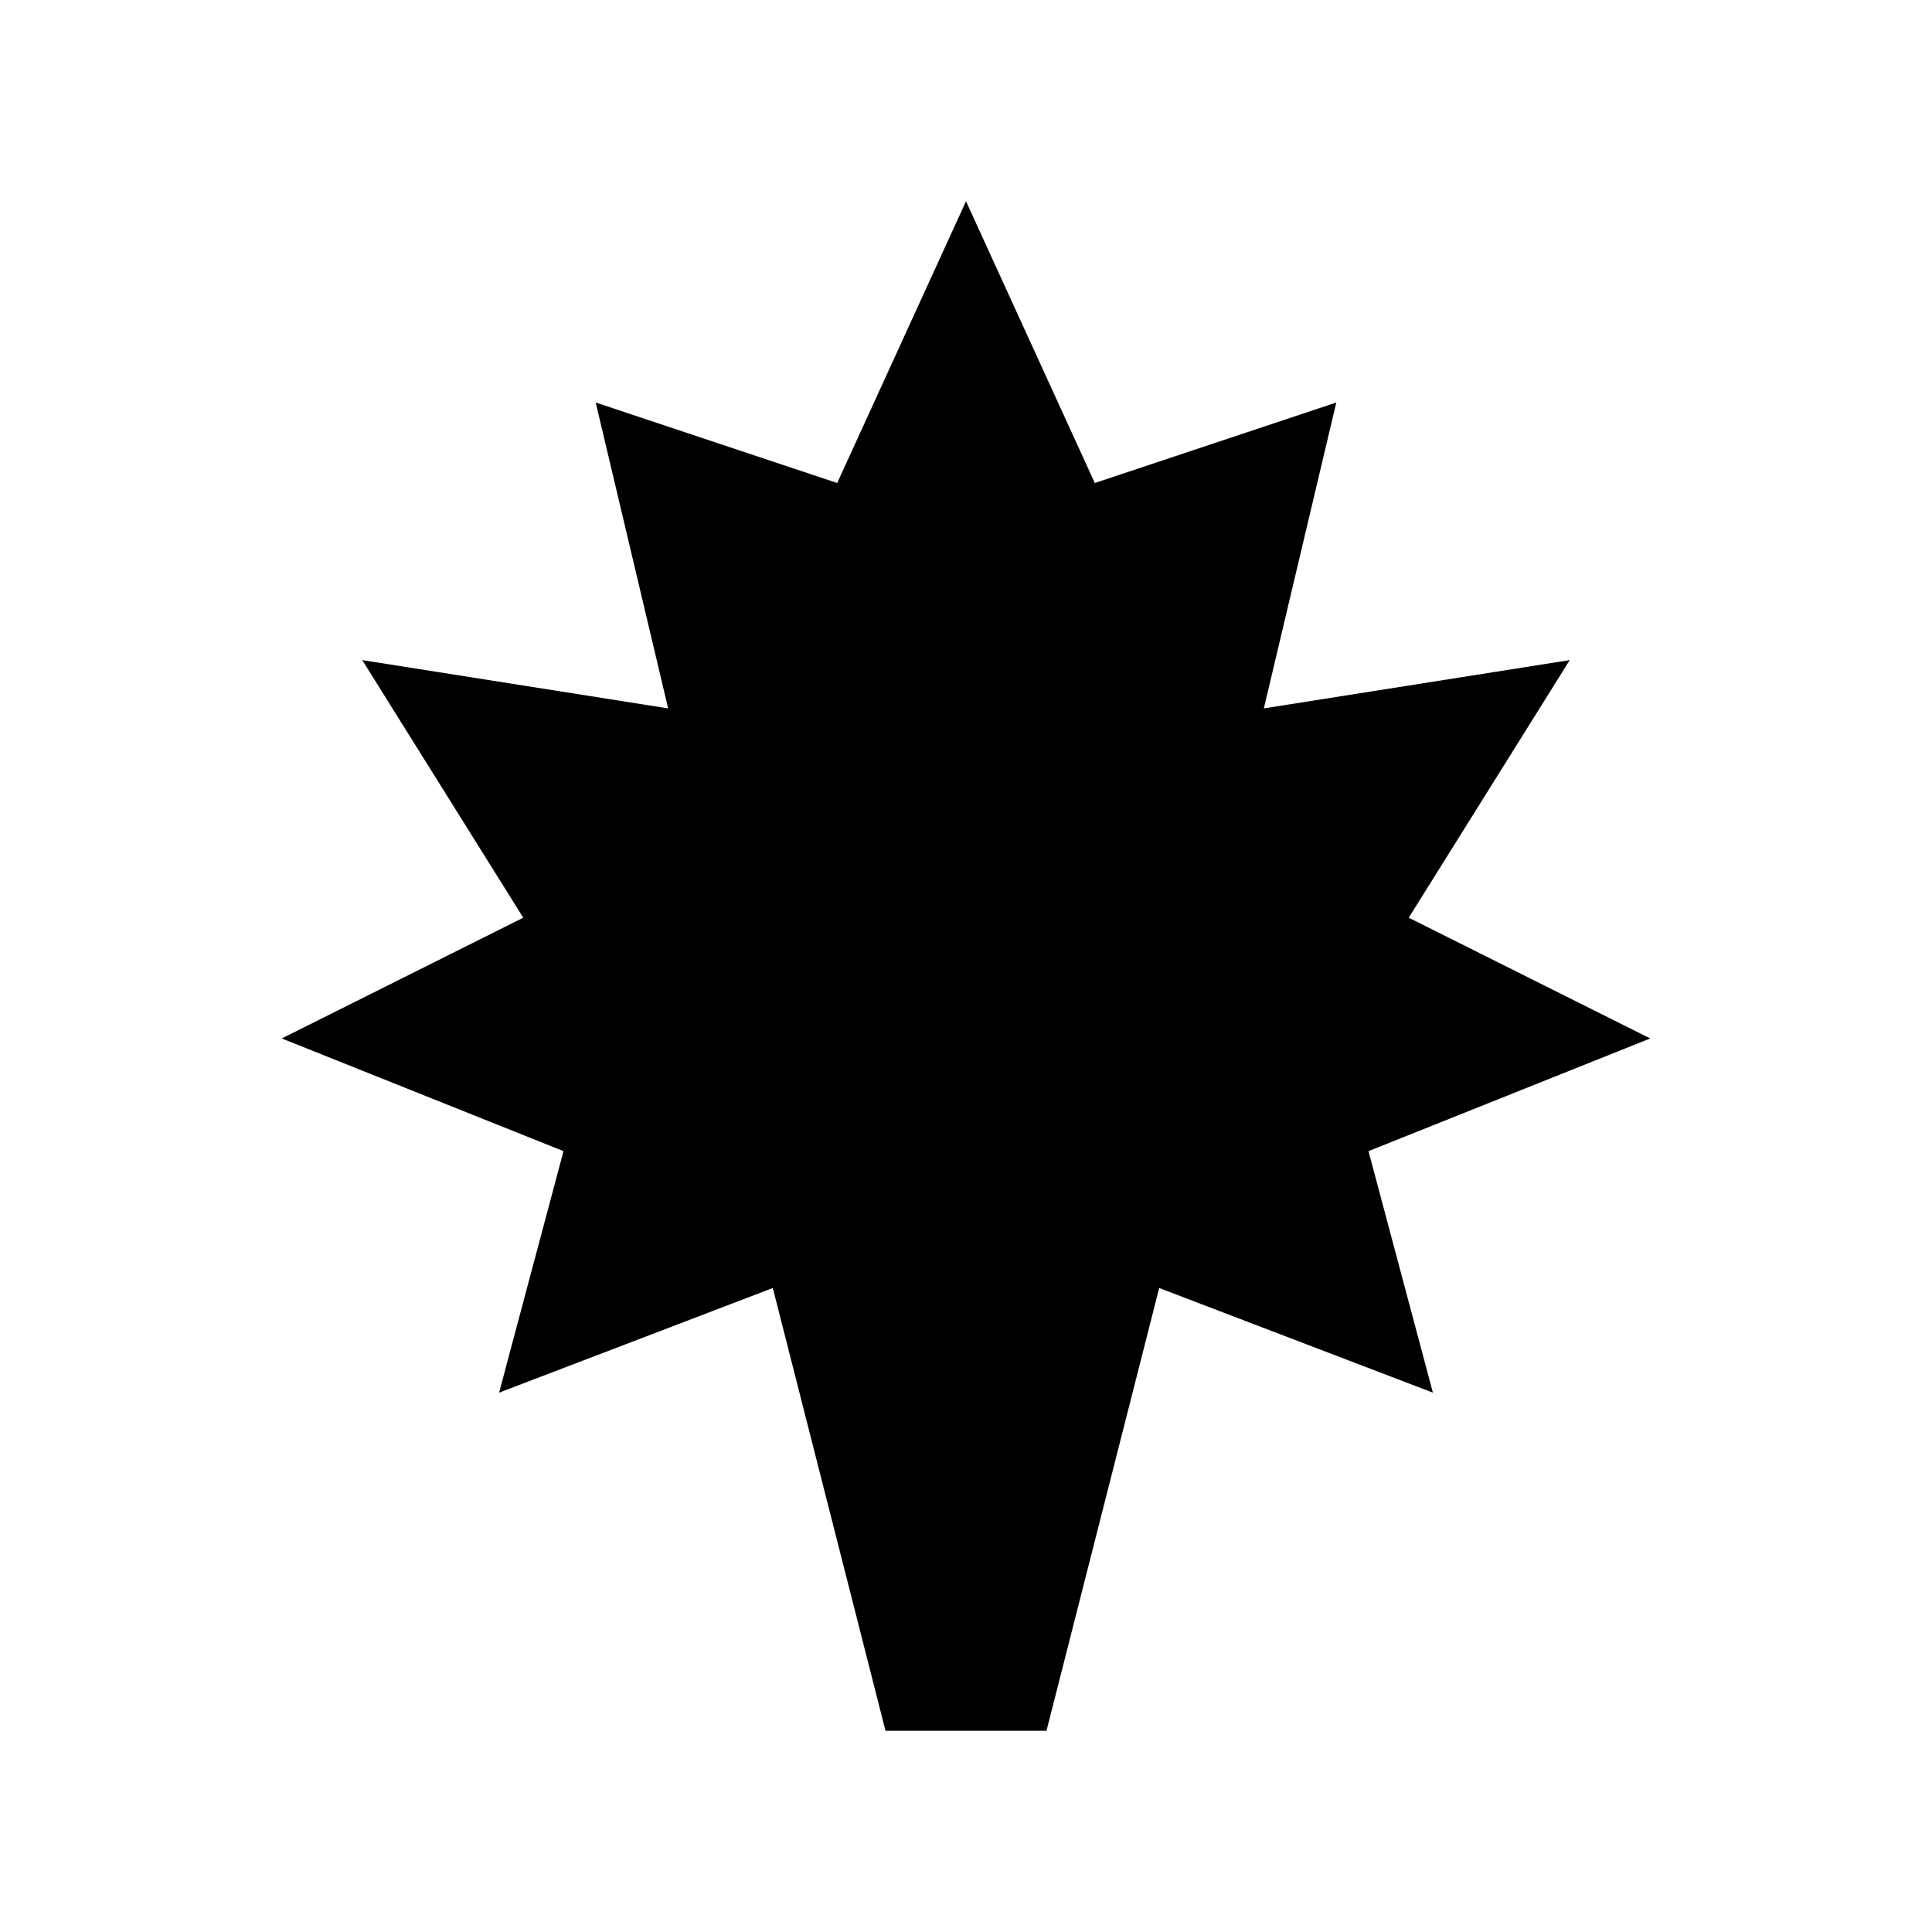
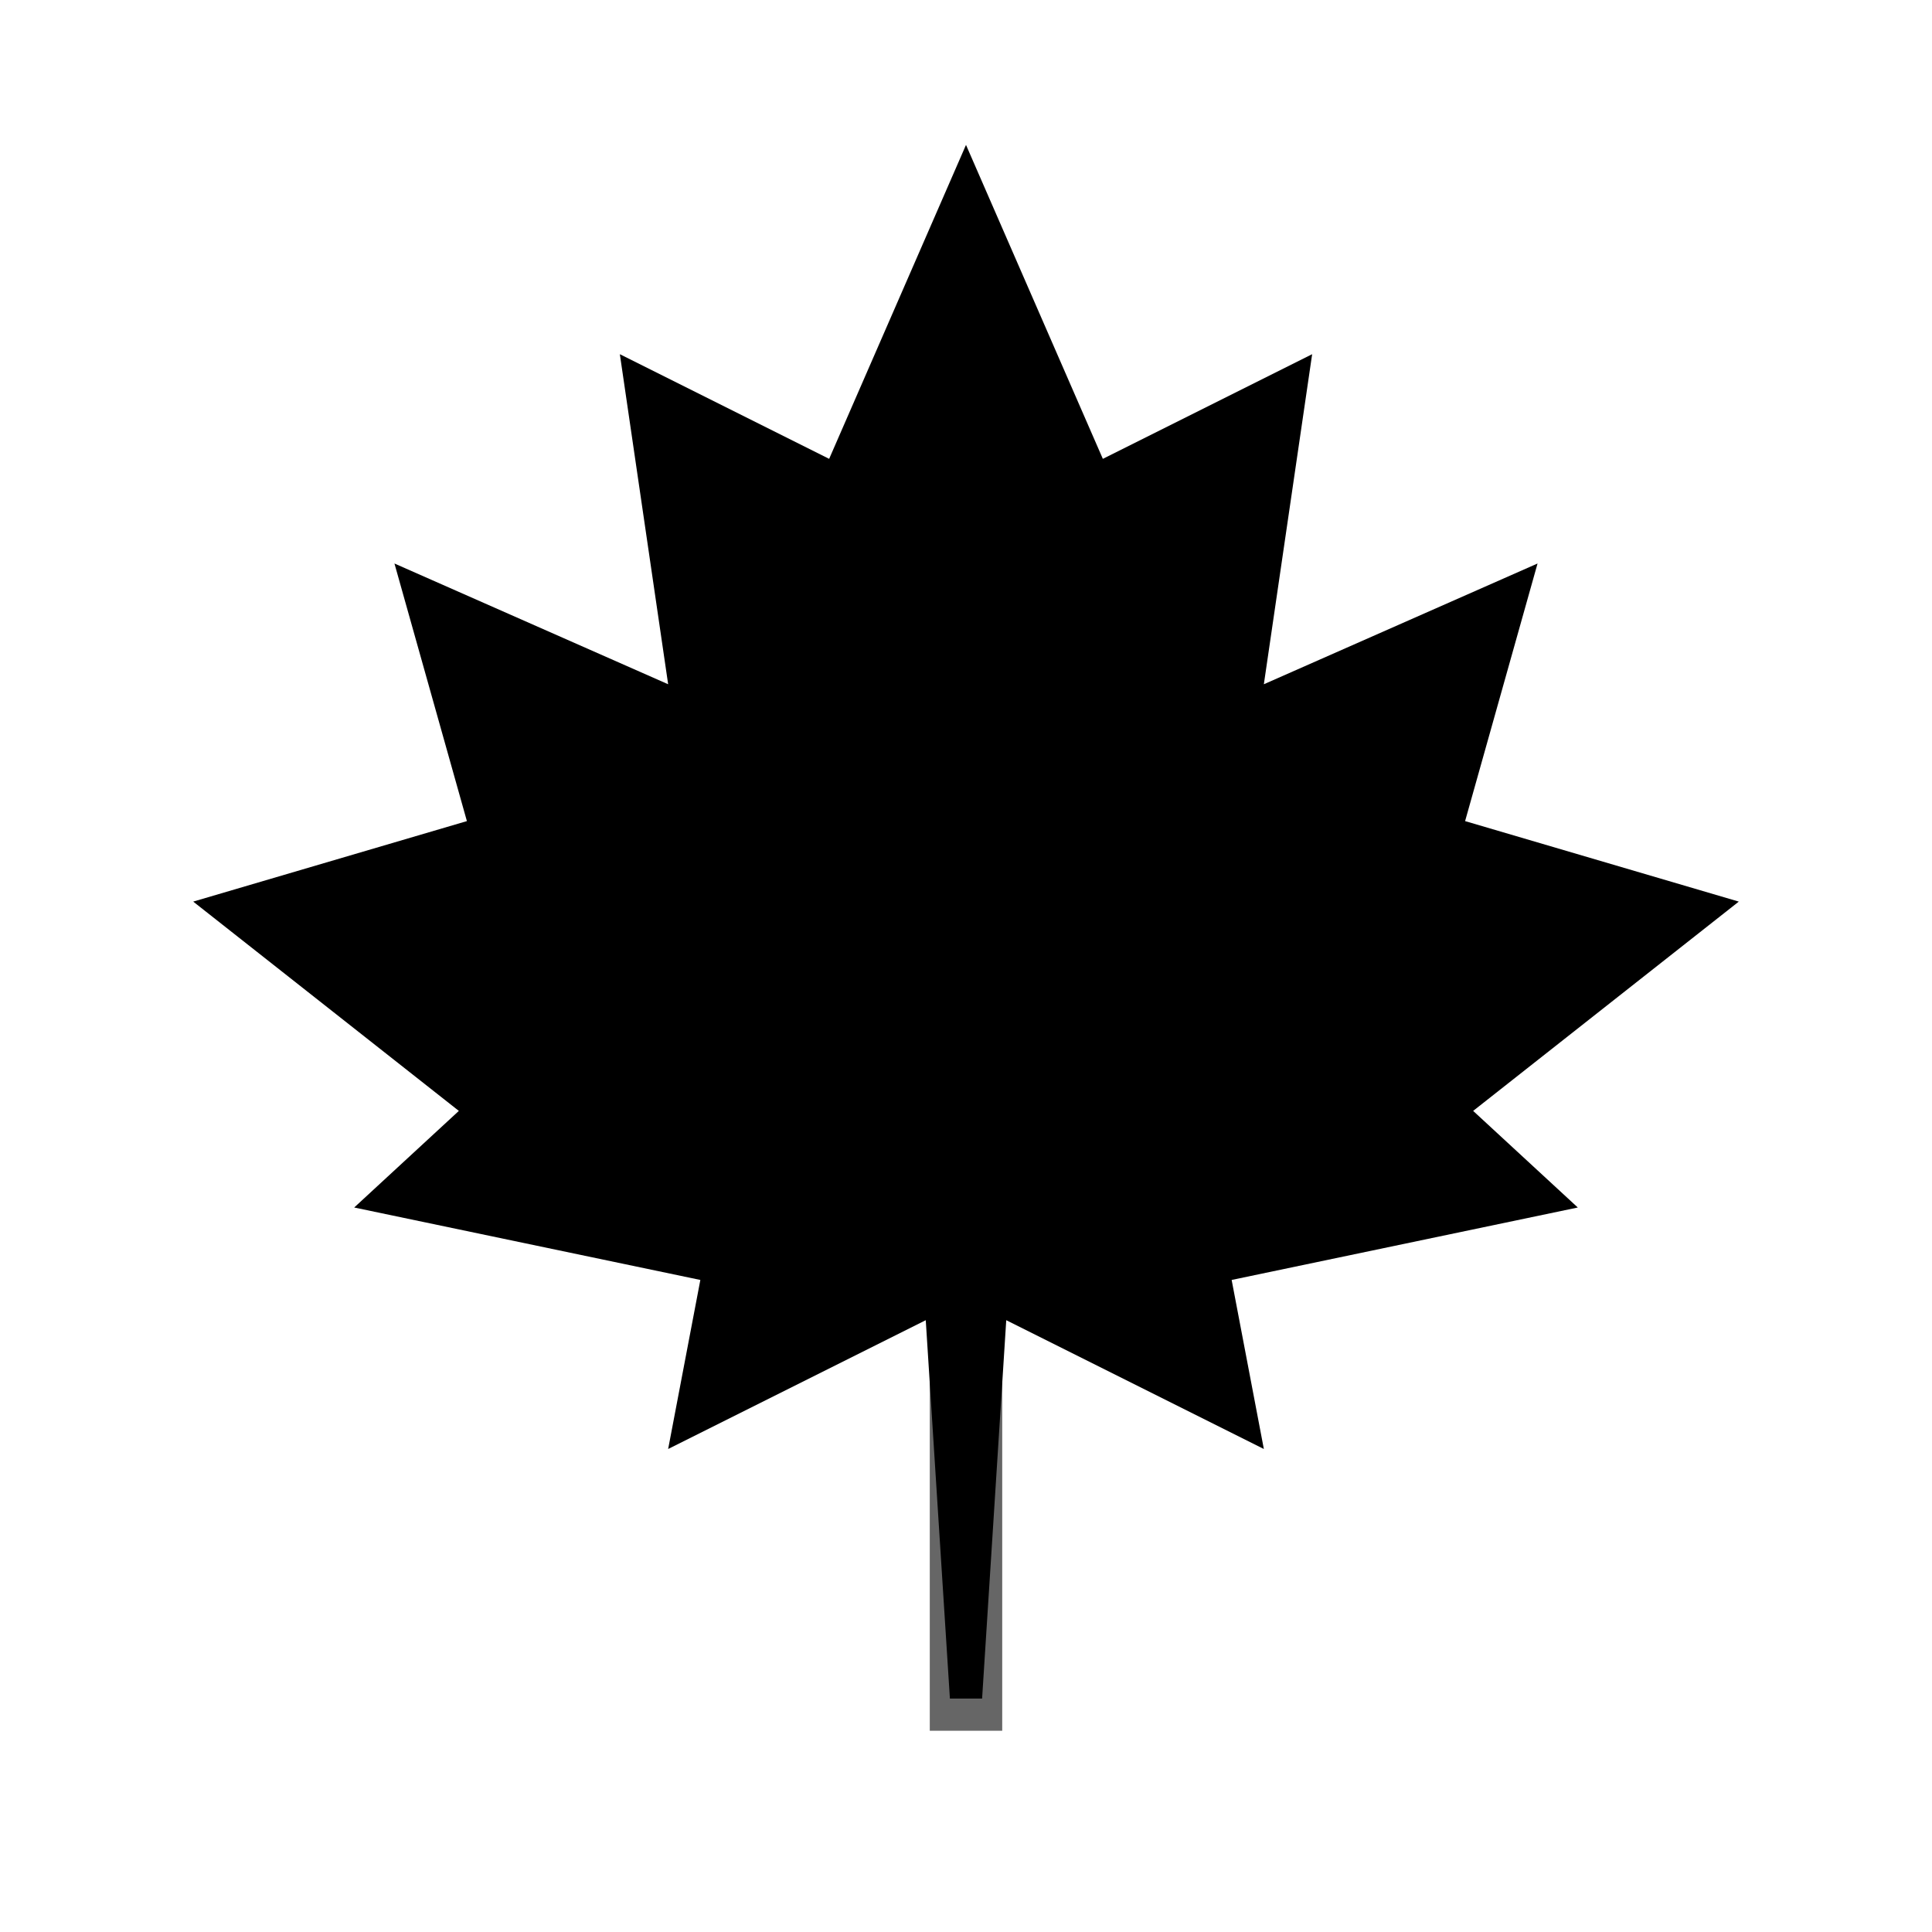
- <svg xmlns="http://www.w3.org/2000/svg" width="48" height="48" viewBox="0 0 24 24" fill="#000">
-   <path d="M12 2.5l1.6 3.5 3-1-.9 3.8 3.8-.6-2 3.2 3 1.5-3.5 1.4.8 3-3.4-1.3L13 21.5h-2l-1.4-5.5-3.4 1.3.8-3-3.5-1.4 3-1.5-2-3.2 3.8.6-.9-3.8 3 1z" />
+ <svg xmlns="http://www.w3.org/2000/svg" width="48" height="48" viewBox="0 0 24 24" color="#000">
+   <path fill="#000" d="M12 1.8l1.7 3.9 2.6-1.3-.6 4.1 3.4-1.5-.9 3.2 3.4 1-3.3 2.6 1.3 1.2-4.3.9.4 2.1-3.2-1.6-.3 4.7h-.4l-.3-4.7-3.2 1.6.4-2.1-4.3-.9 1.3-1.2-3.3-2.6 3.4-1-.9-3.2 3.4 1.5-.6-4.1 2.6 1.3z" />
+   <path d="M12 9v12.5" stroke="#000" stroke-width=".9" opacity=".6" />
</svg>
